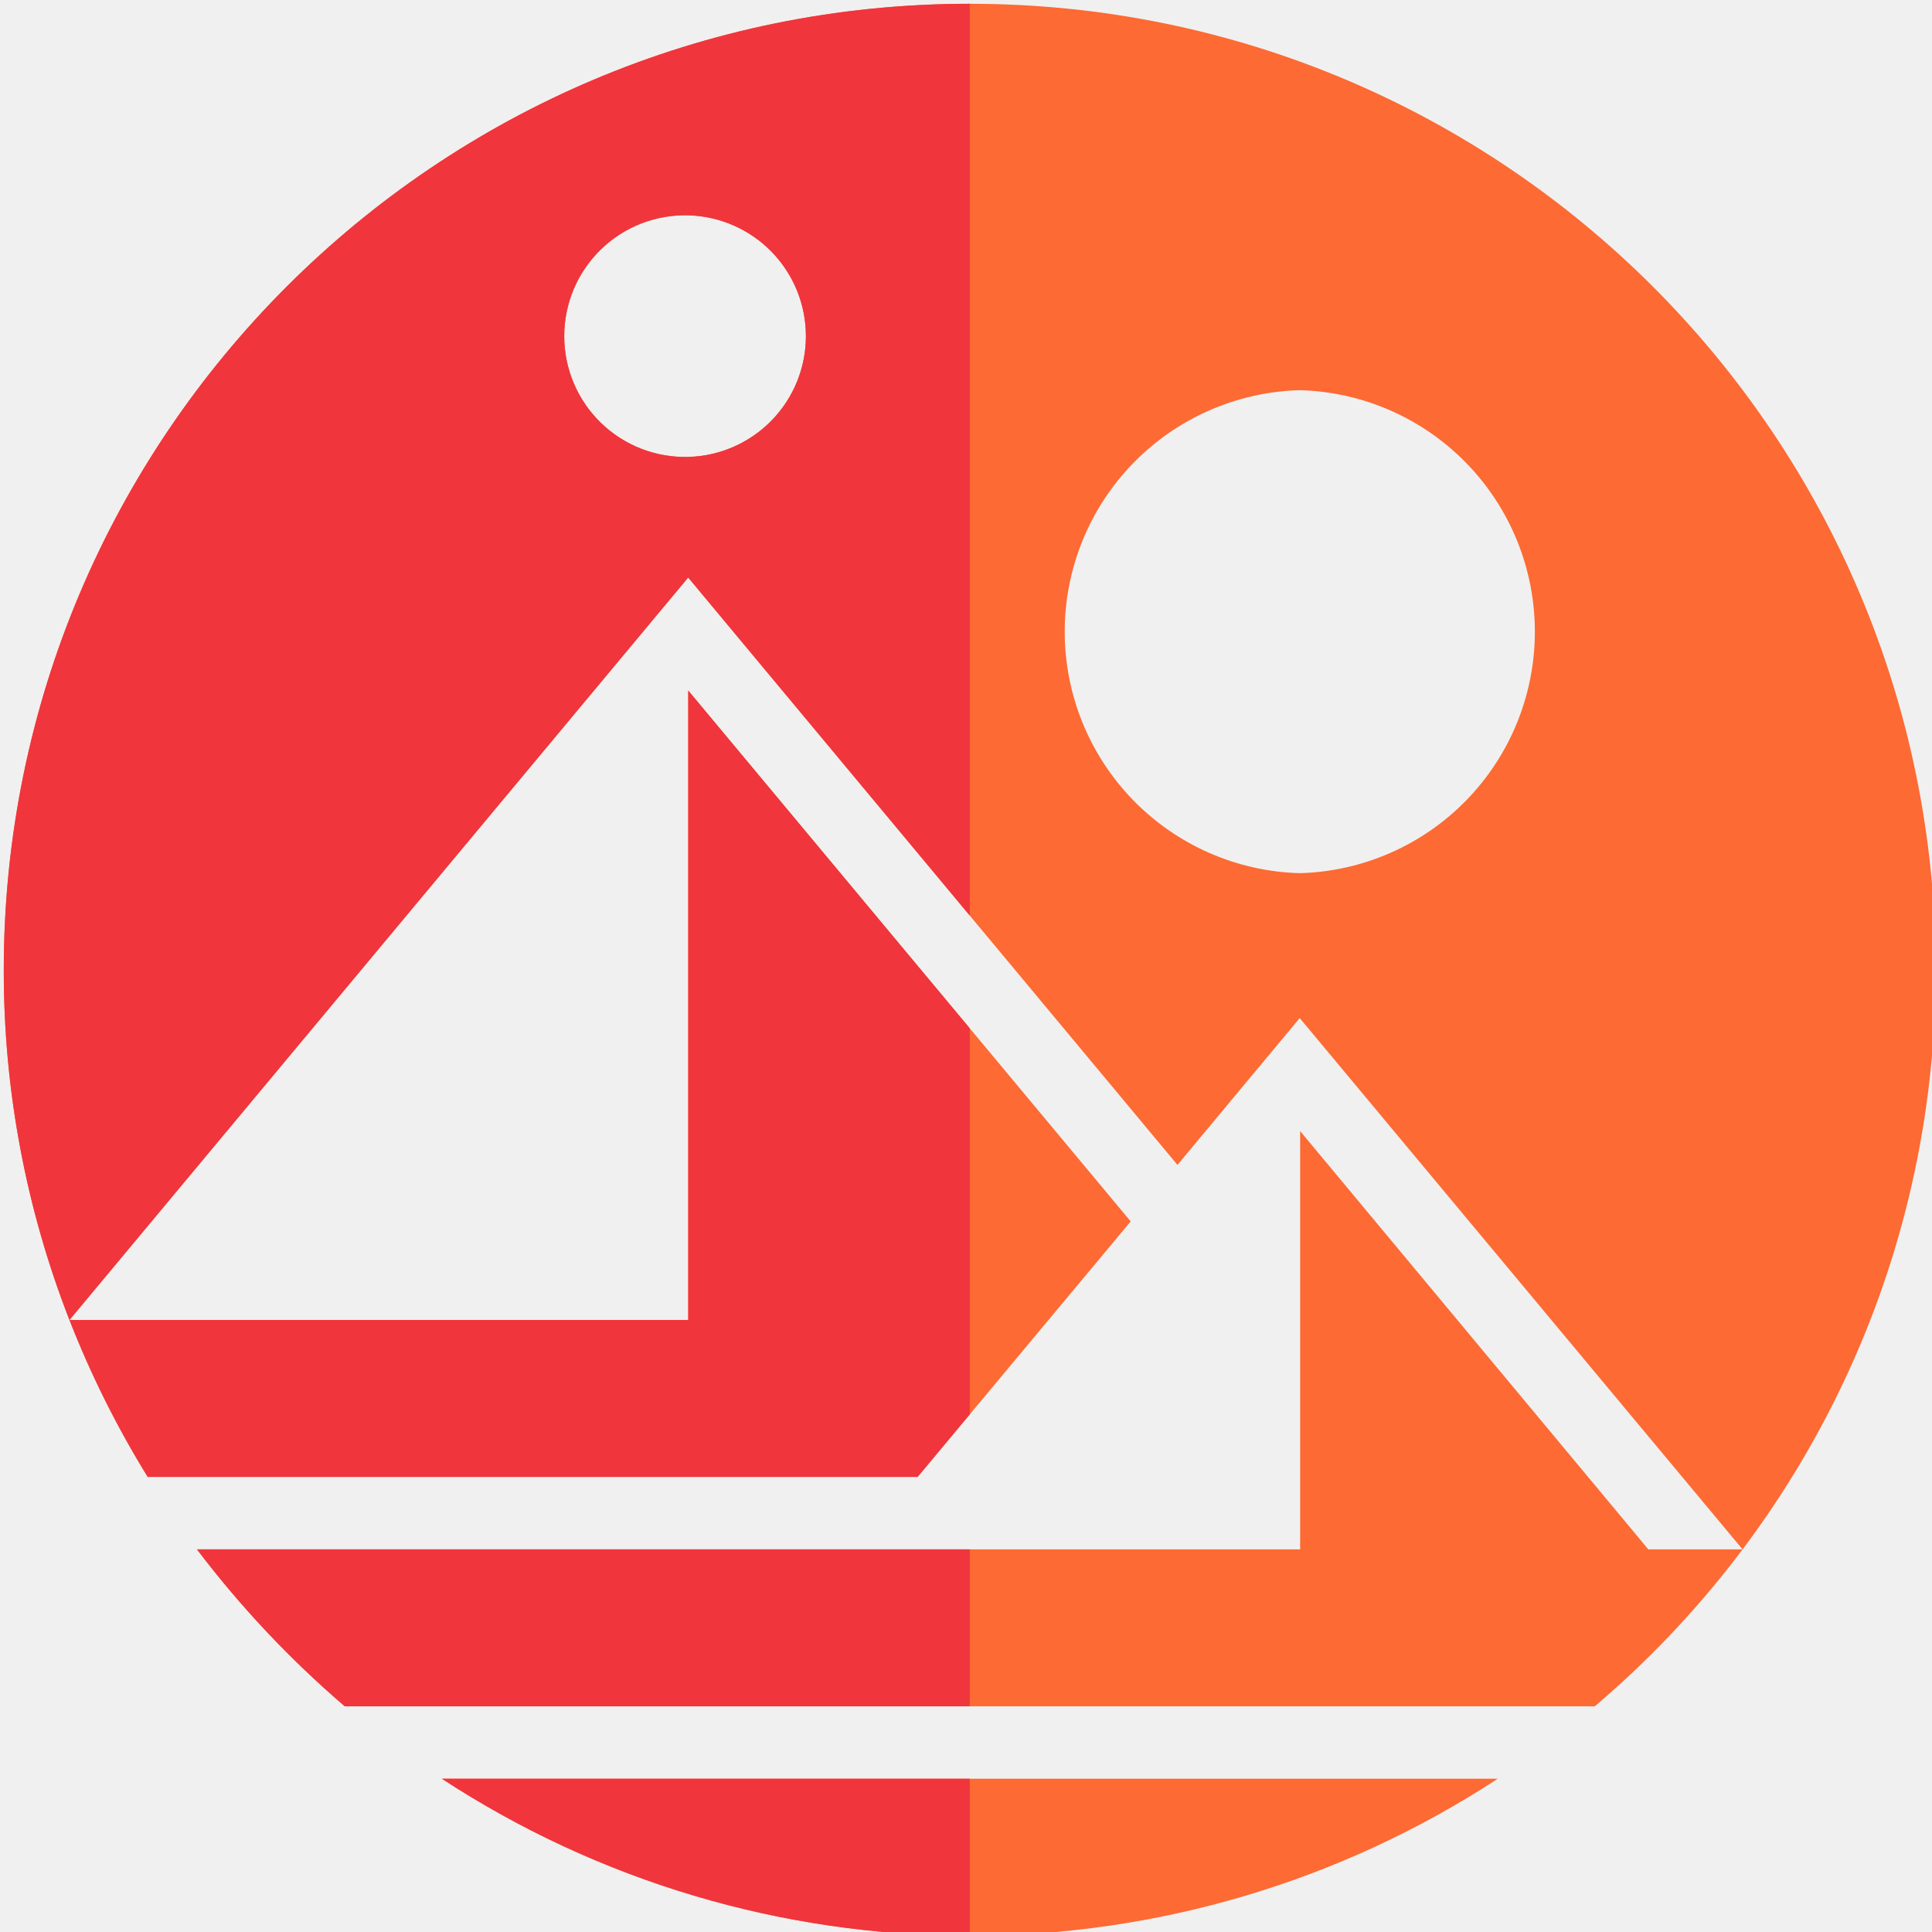
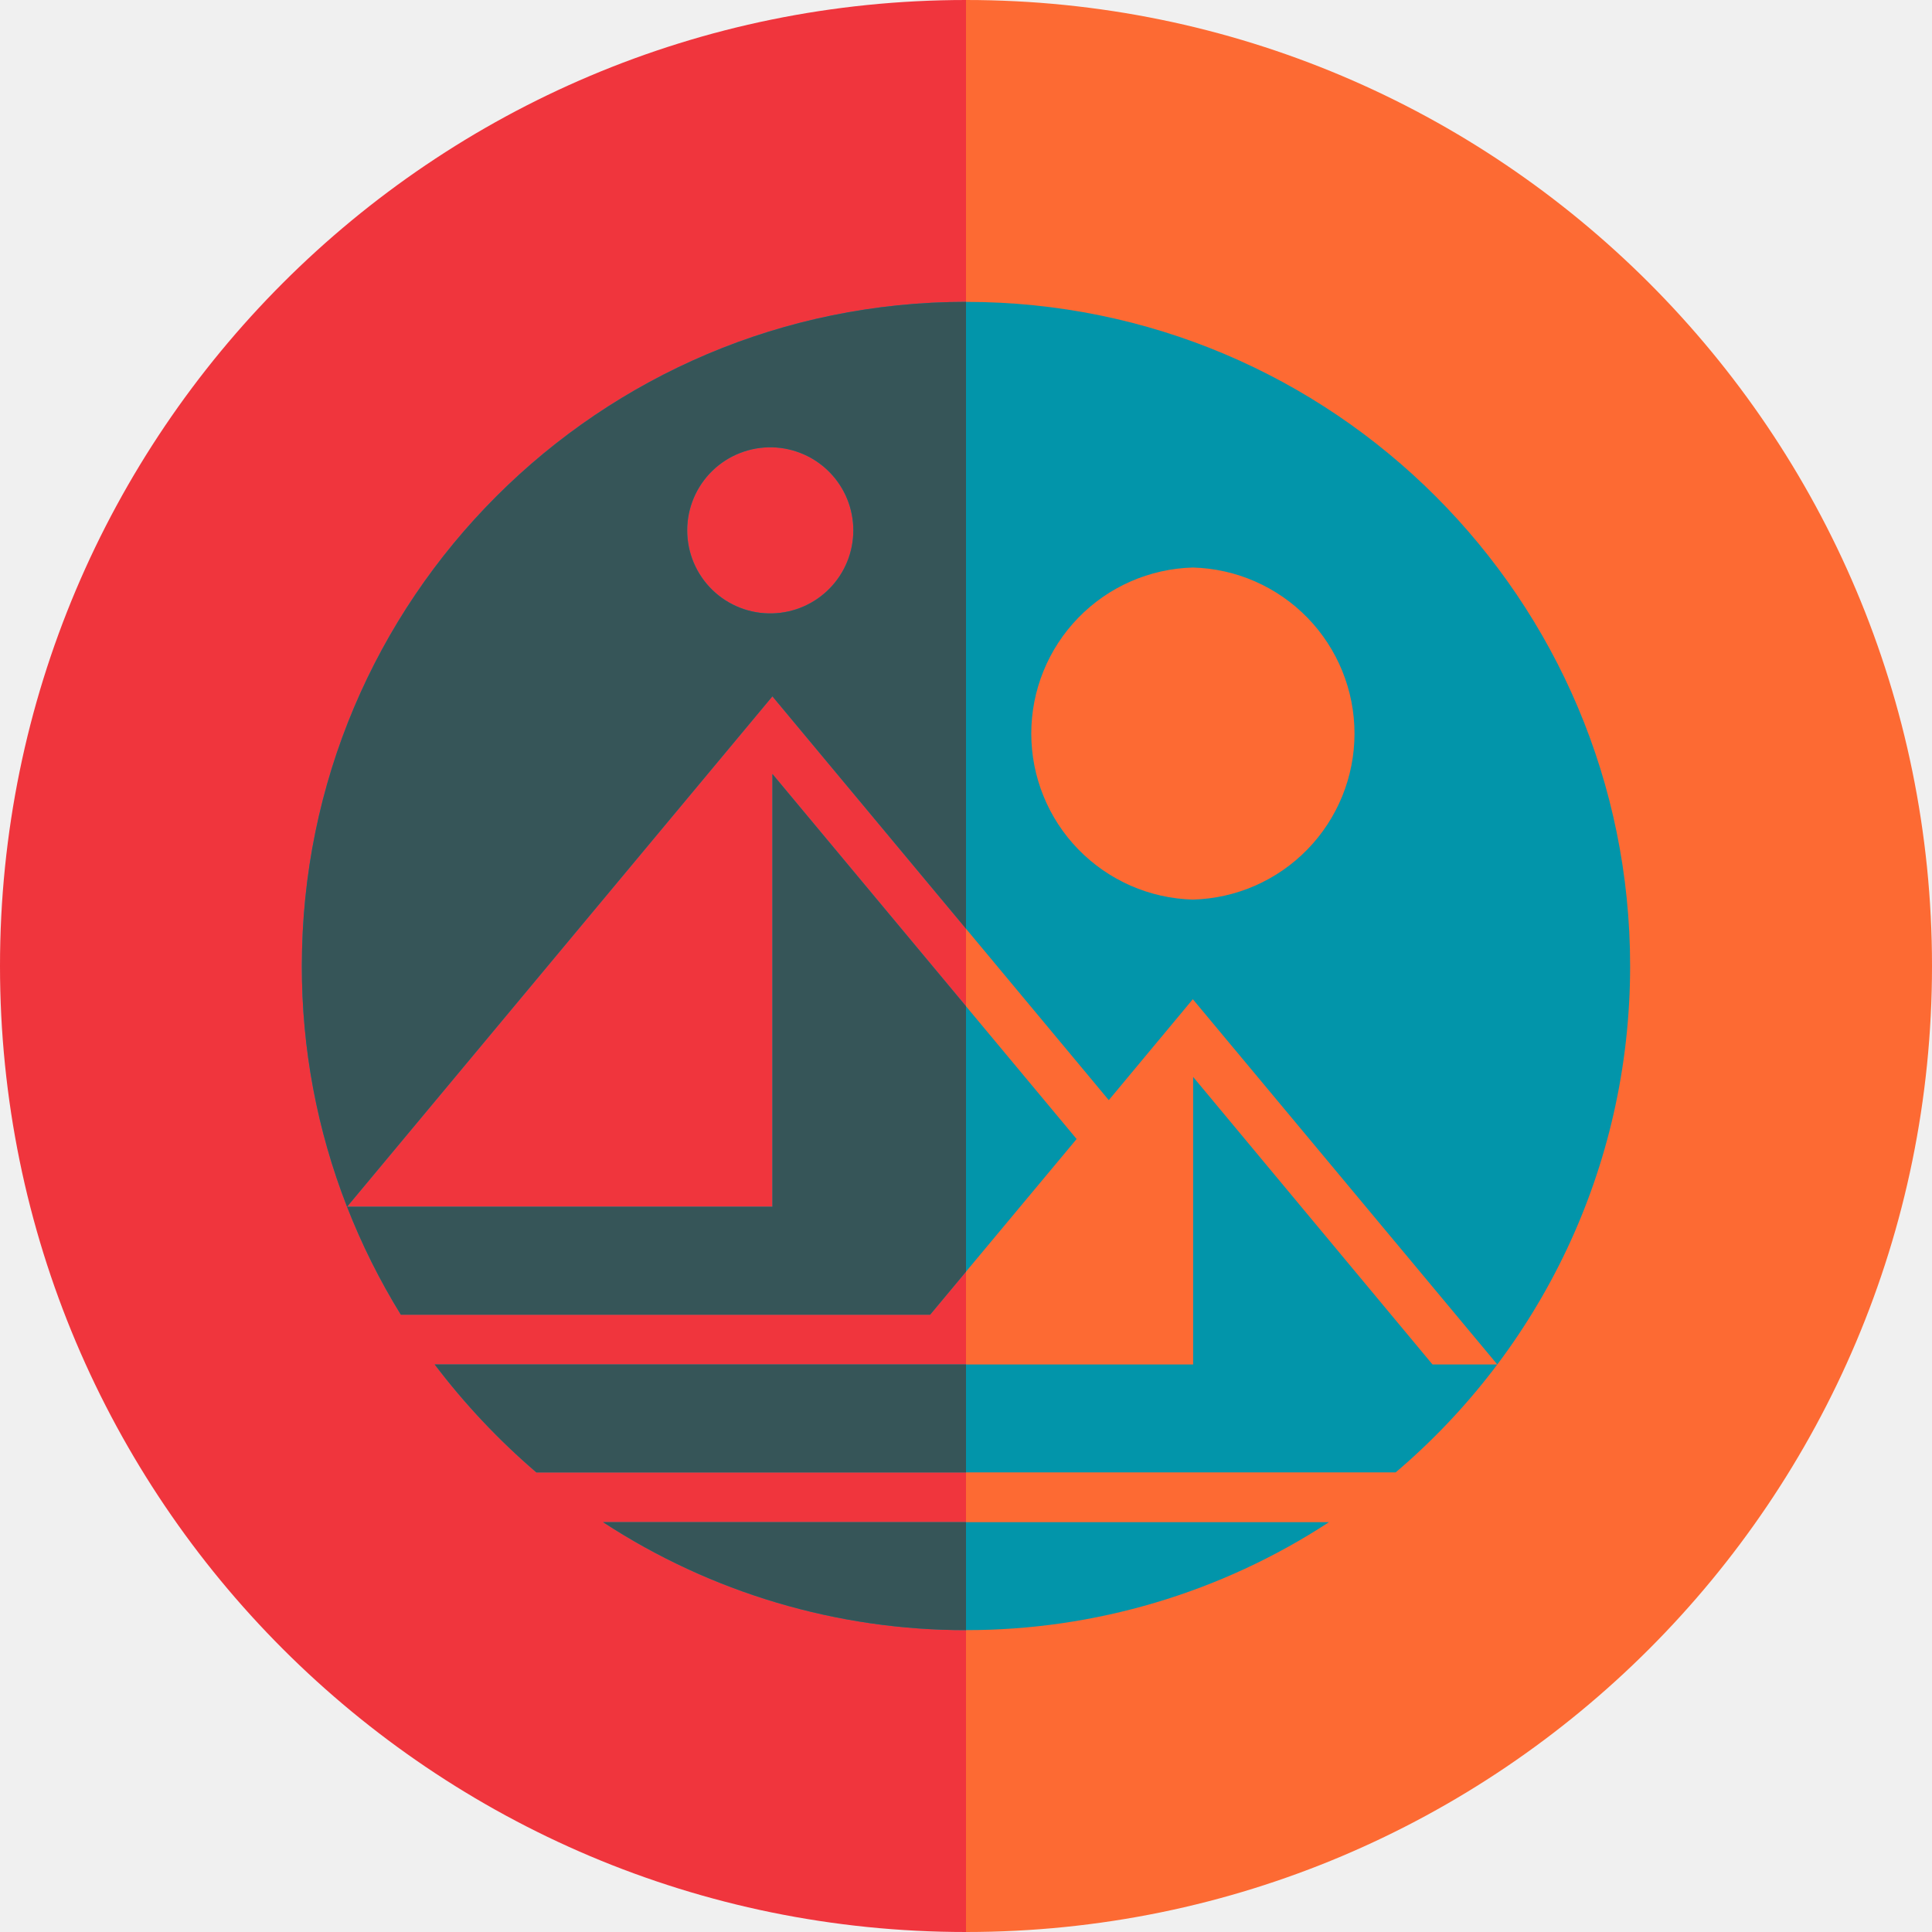
<svg xmlns="http://www.w3.org/2000/svg" width="512" height="512" viewBox="0 0 512 512" fill="none">
-   <g clip-path="url(#clip0_1_208)">
-     <path d="M182.365 153.064L18.408 349.812C6.854 320.235 0.949 288.753 1 257C1 115.572 115.572 1 257 1C398.452 1 513 115.572 513 257C513 335.196 477.928 405.224 422.632 452.188H91.368C76.867 439.761 63.737 425.819 52.2 410.6H344.552V299.752L436.828 410.6H461.8L344.436 269.8L312.04 308.712L182.388 153.064H182.365ZM344.459 103.4C327.784 103.85 311.943 110.79 300.308 122.743C288.672 134.696 282.162 150.719 282.162 167.4C282.162 184.081 288.672 200.104 300.308 212.057C311.943 224.01 327.784 230.95 344.459 231.4C361.134 230.95 376.975 224.01 388.61 212.057C400.246 200.104 406.756 184.081 406.756 167.4C406.756 150.719 400.246 134.696 388.61 122.743C376.975 110.79 361.134 103.85 344.459 103.4V103.4ZM182.411 57.064C178.135 56.949 173.878 57.691 169.894 59.248C165.909 60.805 162.277 63.145 159.211 66.129C156.146 69.113 153.709 72.68 152.046 76.622C150.382 80.563 149.525 84.798 149.525 89.076C149.525 93.354 150.382 97.588 152.046 101.53C153.709 105.471 156.146 109.039 159.211 112.023C162.277 115.007 165.909 117.346 169.894 118.903C173.878 120.46 178.135 121.203 182.411 121.087C190.752 120.862 198.675 117.391 204.495 111.412C210.315 105.433 213.571 97.419 213.571 89.076C213.571 80.732 210.315 72.718 204.495 66.739C198.675 60.76 190.752 57.289 182.411 57.064V57.064ZM117.108 471.388H396.916C355.321 498.58 306.695 513.042 257 513C207.314 513.038 158.696 498.576 117.108 471.388V471.388ZM299.636 323.7L243.176 391.4H39.144C30.992 378.191 24.052 364.271 18.408 349.812H182.388V182.993L299.636 323.676V323.7Z" fill="#FD6A33" />
-     <path fill-rule="evenodd" clip-rule="evenodd" d="M257 1C115.572 1 1 115.572 1 257C0.949 288.753 6.854 320.235 18.408 349.812C24.052 364.271 30.992 378.191 39.144 391.4H243.176L257 374.824V272.518L182.388 182.993V349.812H18.408L182.365 153.064H182.388L257 242.636L257 1ZM257 410.6H52.2C63.737 425.819 76.867 439.761 91.368 452.188H257V410.6ZM257 471.388H117.108C158.696 498.576 207.314 513.038 257 513L257 471.388ZM169.894 59.248C173.878 57.691 178.135 56.949 182.411 57.064C190.752 57.289 198.675 60.76 204.495 66.739C210.315 72.718 213.571 80.732 213.571 89.076C213.571 97.419 210.315 105.433 204.495 111.412C198.675 117.391 190.752 120.862 182.411 121.087C178.135 121.203 173.878 120.46 169.894 118.903C165.909 117.346 162.277 115.007 159.211 112.023C156.146 109.039 153.709 105.471 152.046 101.53C150.382 97.588 149.525 93.354 149.525 89.076C149.525 84.798 150.382 80.563 152.046 76.622C153.709 72.68 156.146 69.113 159.211 66.129C162.277 63.145 165.909 60.805 169.894 59.248Z" fill="#F0353D" />
-   </g>
-   <defs>
-     <clipPath id="clip0_1_208">
-       <rect width="512" height="512" fill="white" />
-     </clipPath>
-   </defs>
+   <path d="M256 0V512C114.615 512 0 397.385 0 256C0 114.615 114.615 0 256 0Z" fill="#F0353D" />
+   <path d="M256 512V0C397.385 0 512 114.615 512 256C512 397.385 397.385 512 256 512Z" fill="#FD6A33" />
+   <path d="M204.688 184.544L91.968 319.808C84.025 299.474 79.965 277.83 80 256C80 158.768 158.768 80 256 80C353.248 80 432 158.768 432 256C432 309.76 407.888 357.904 369.872 390.192H142.128C132.159 381.648 123.131 372.063 115.2 361.6H316.192V285.392L379.632 361.6H396.8L316.112 264.8L293.84 291.552L204.704 184.544H204.688ZM316.128 150.4C304.664 150.709 293.773 155.481 285.774 163.698C277.775 171.916 273.299 182.932 273.299 194.4C273.299 205.868 277.775 216.884 285.774 225.102C293.773 233.319 304.664 238.091 316.128 238.4C327.592 238.091 338.483 233.319 346.482 225.102C354.481 216.884 358.957 205.868 358.957 194.4C358.957 182.932 354.481 171.916 346.482 163.698C338.483 155.481 327.592 150.709 316.128 150.4ZM204.72 118.544C201.78 118.465 198.854 118.975 196.114 120.046C193.375 121.116 190.878 122.724 188.77 124.776C186.663 126.827 184.988 129.28 183.844 131.99C182.7 134.7 182.111 137.611 182.111 140.552C182.111 143.493 182.7 146.404 183.844 149.114C184.988 151.824 186.663 154.277 188.77 156.328C190.878 158.38 193.375 159.988 196.114 161.058C198.854 162.129 201.78 162.639 204.72 162.56C210.454 162.405 215.902 160.019 219.903 155.908C223.904 151.798 226.143 146.288 226.143 140.552C226.143 134.816 223.904 129.306 219.903 125.196C215.902 121.085 210.454 118.699 204.72 118.544ZM159.824 403.392H352.192C323.596 422.087 290.165 432.029 256 432C221.841 432.026 188.416 422.084 159.824 403.392ZM285.312 301.856L246.496 348.4H106.224C100.62 339.319 95.848 329.749 91.968 319.808H204.704V205.12L285.312 301.84V301.856Z" fill="#0295AA" />
+   <path fill-rule="evenodd" clip-rule="evenodd" d="M256 80C158.768 80 80 158.768 80 256C79.965 277.83 84.025 299.474 91.968 319.808C95.848 329.749 100.62 339.319 106.224 348.4H246.496L256 337.004V266.669L204.704 205.12V319.808H91.968L204.688 184.544H204.704L256 246.125V80ZM256 361.6H115.2C123.131 372.063 132.159 381.648 142.128 390.192H256V361.6ZM256 403.392H159.824C188.416 422.084 221.841 432.026 256 432L256 403.392ZM196.114 120.046C198.854 118.975 201.78 118.465 204.72 118.544C210.454 118.699 215.902 121.085 219.903 125.196C223.904 129.306 226.143 134.816 226.143 140.552C226.143 146.288 223.904 151.798 219.903 155.908C215.902 160.019 210.454 162.405 204.72 162.56C201.78 162.639 198.854 162.129 196.114 161.058C193.375 159.988 190.878 158.38 188.77 156.328C186.663 154.277 184.988 151.824 183.844 149.114C182.7 146.404 182.111 143.493 182.111 140.552C182.111 137.611 182.7 134.7 183.844 131.99C184.988 129.28 186.663 126.827 188.77 124.776C190.878 122.724 193.375 121.116 196.114 120.046Z" fill="#365558" />
</svg>
